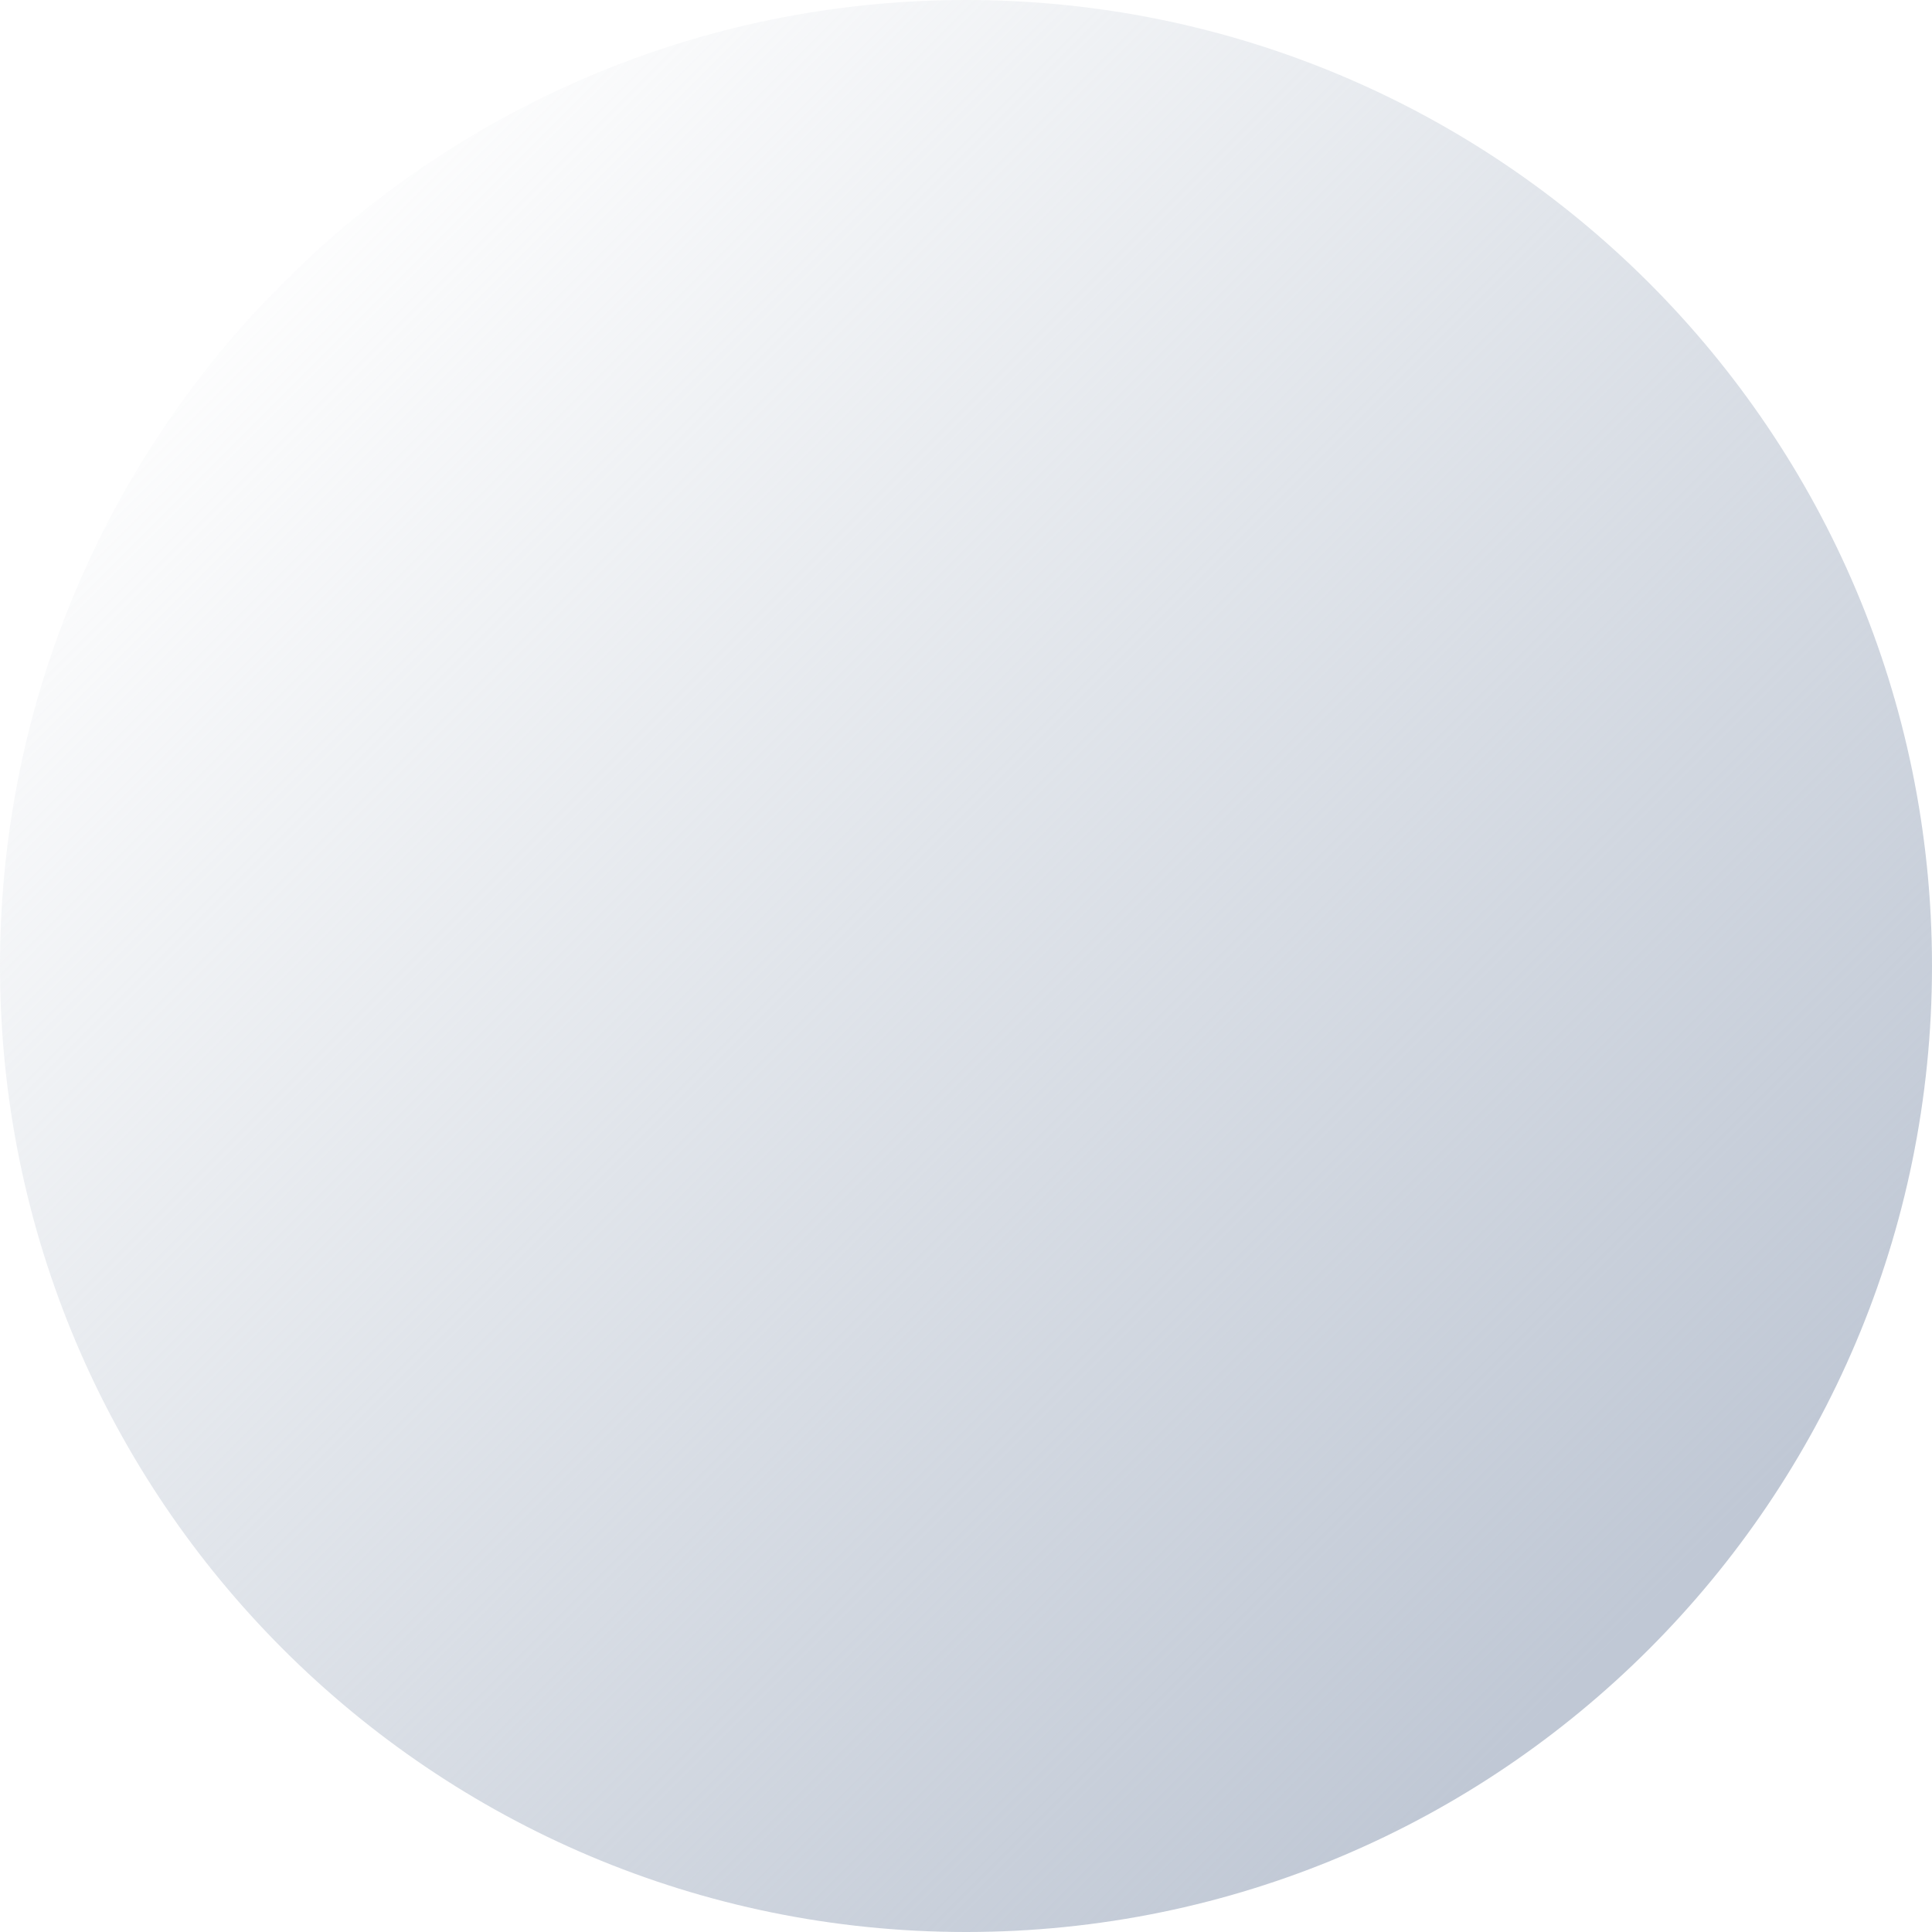
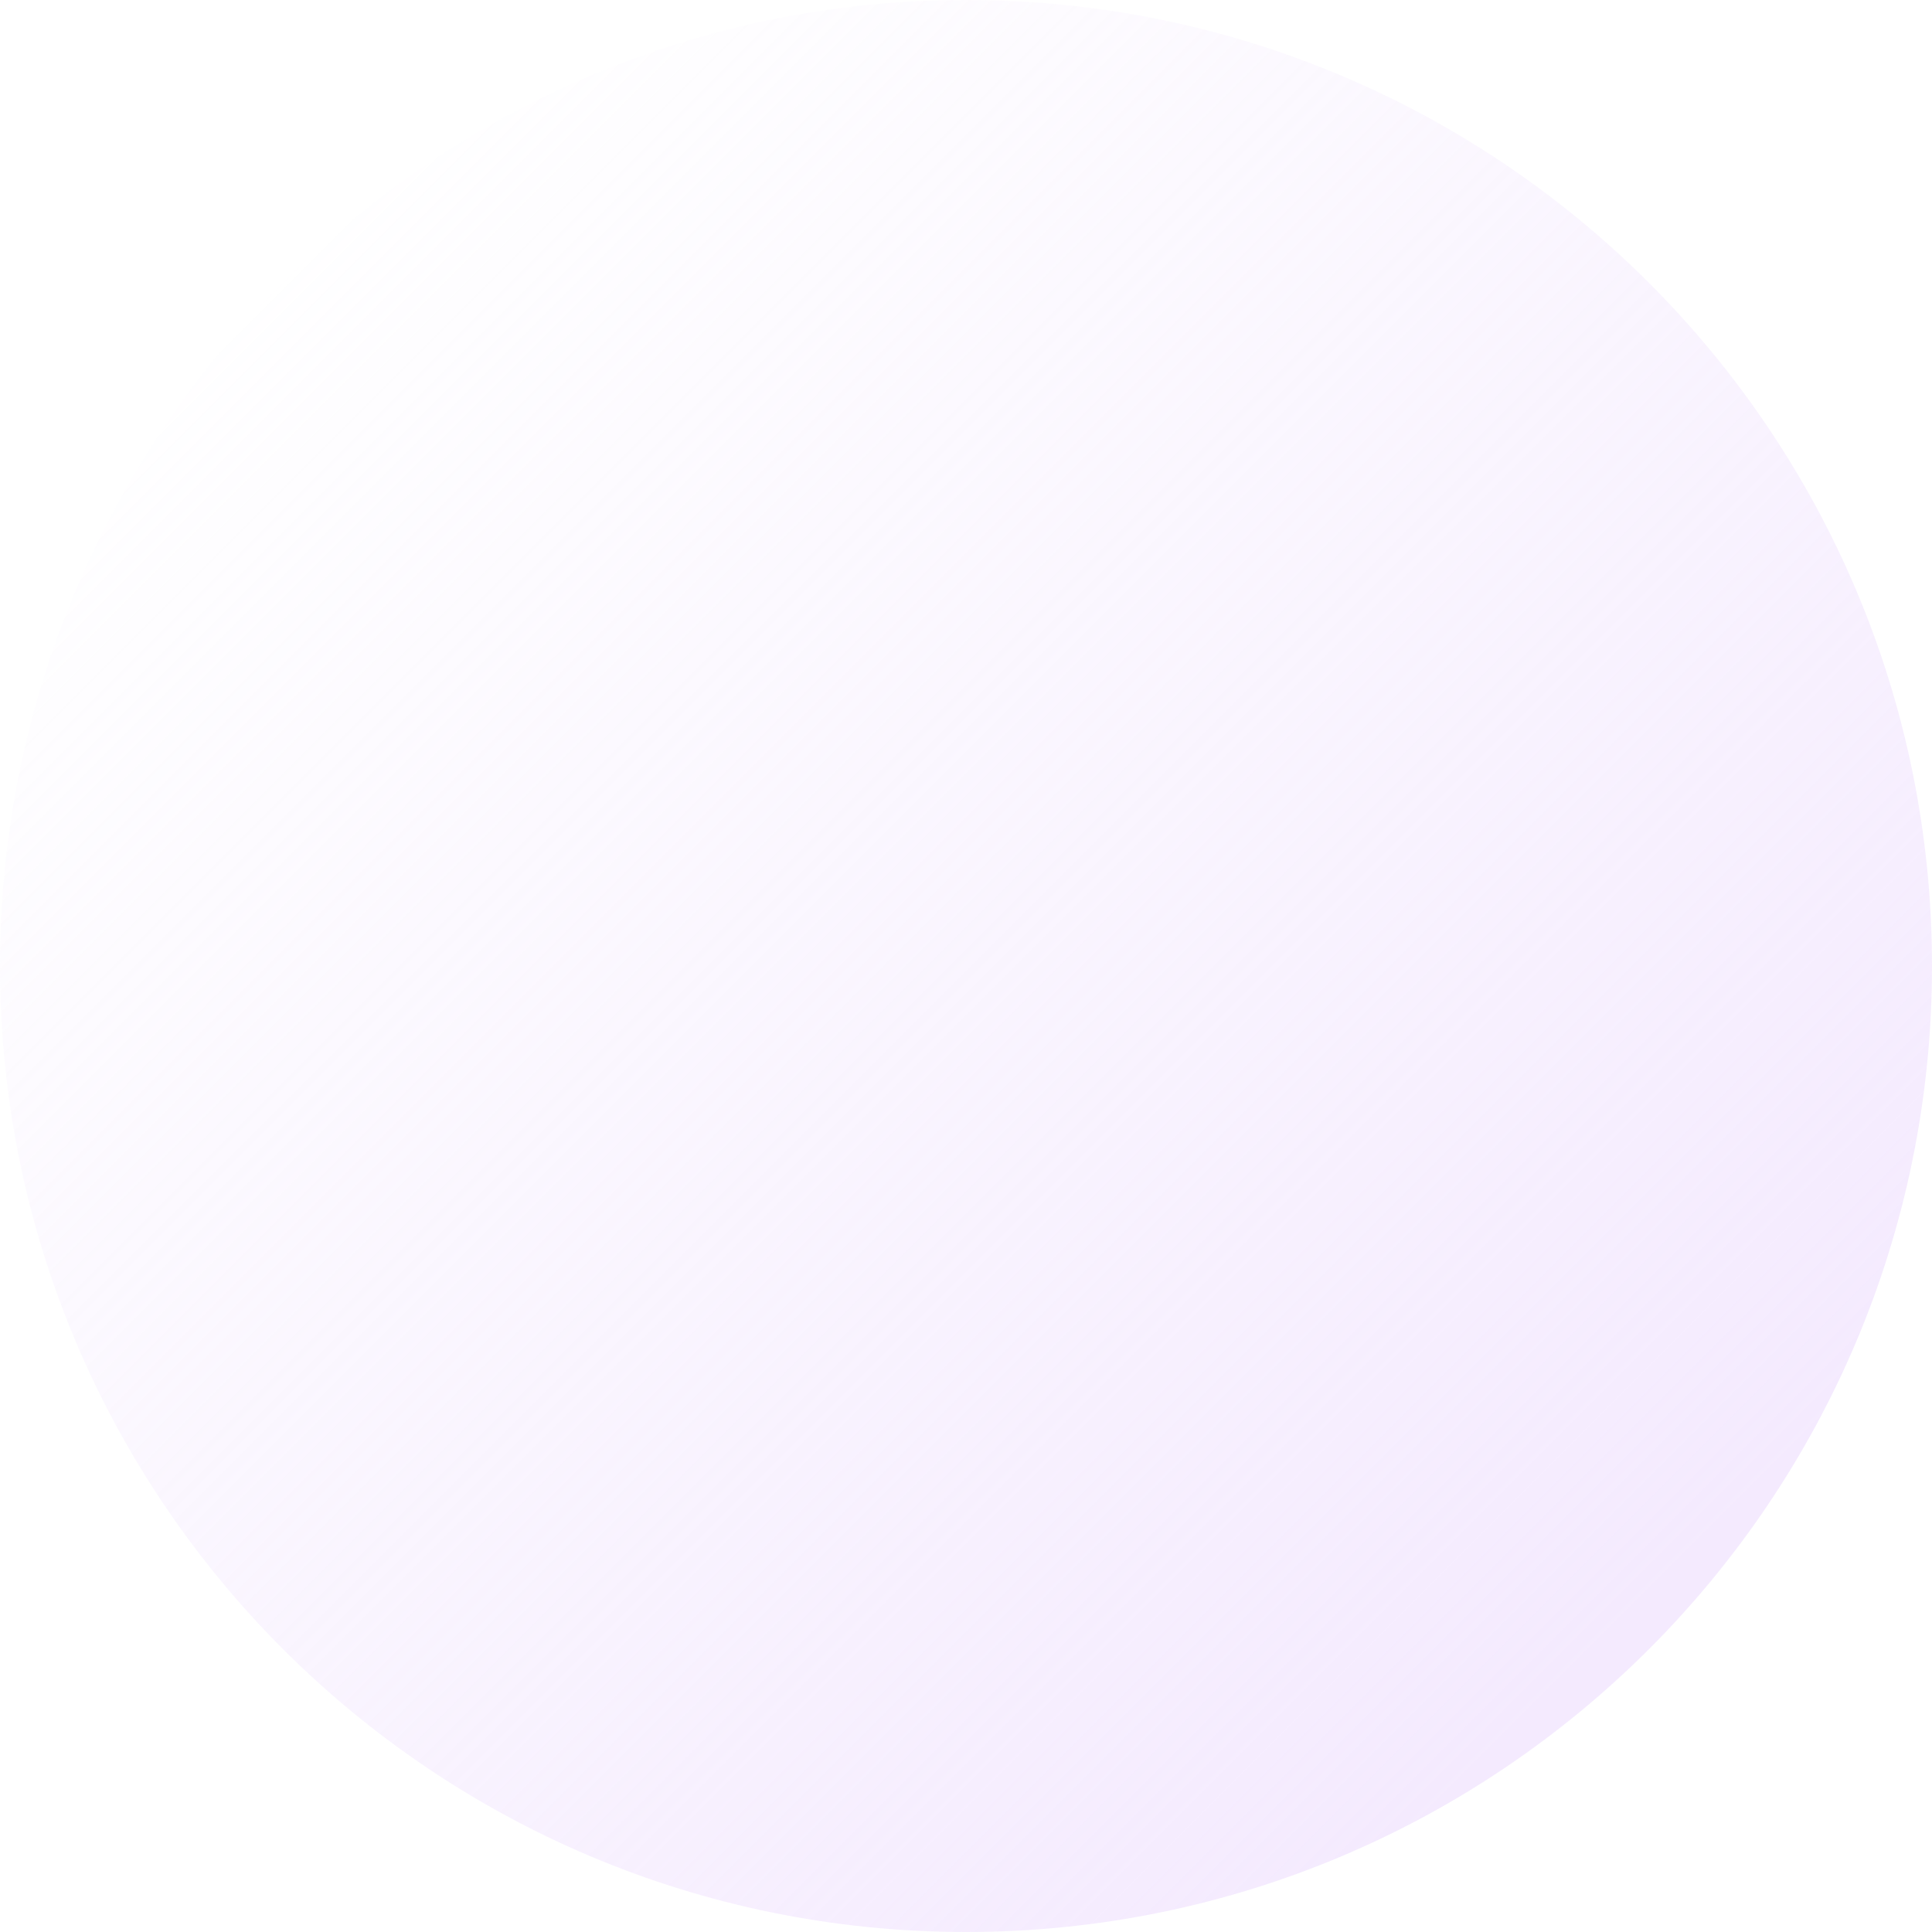
<svg xmlns="http://www.w3.org/2000/svg" width="511" height="511" viewBox="0 0 511 511" fill="none">
  <circle cx="255.5" cy="255.5" r="255.5" fill="url(#paint0_linear_615_28)" />
  <defs>
    <linearGradient id="paint0_linear_615_28" x1="434.452" y1="427.308" x2="63.28" y2="56.135" gradientUnits="userSpaceOnUse">
-       <stop stop-color="#C0C8D5" />
-       <stop offset="1" stop-color="#BDC6D2" stop-opacity="0" />
+       <stop stop-color="#e9d5fd" stop-opacity="0.5" />
+       <stop offset="1" stop-color="#ecdbfd" stop-opacity="0" />
    </linearGradient>
  </defs>
</svg>
